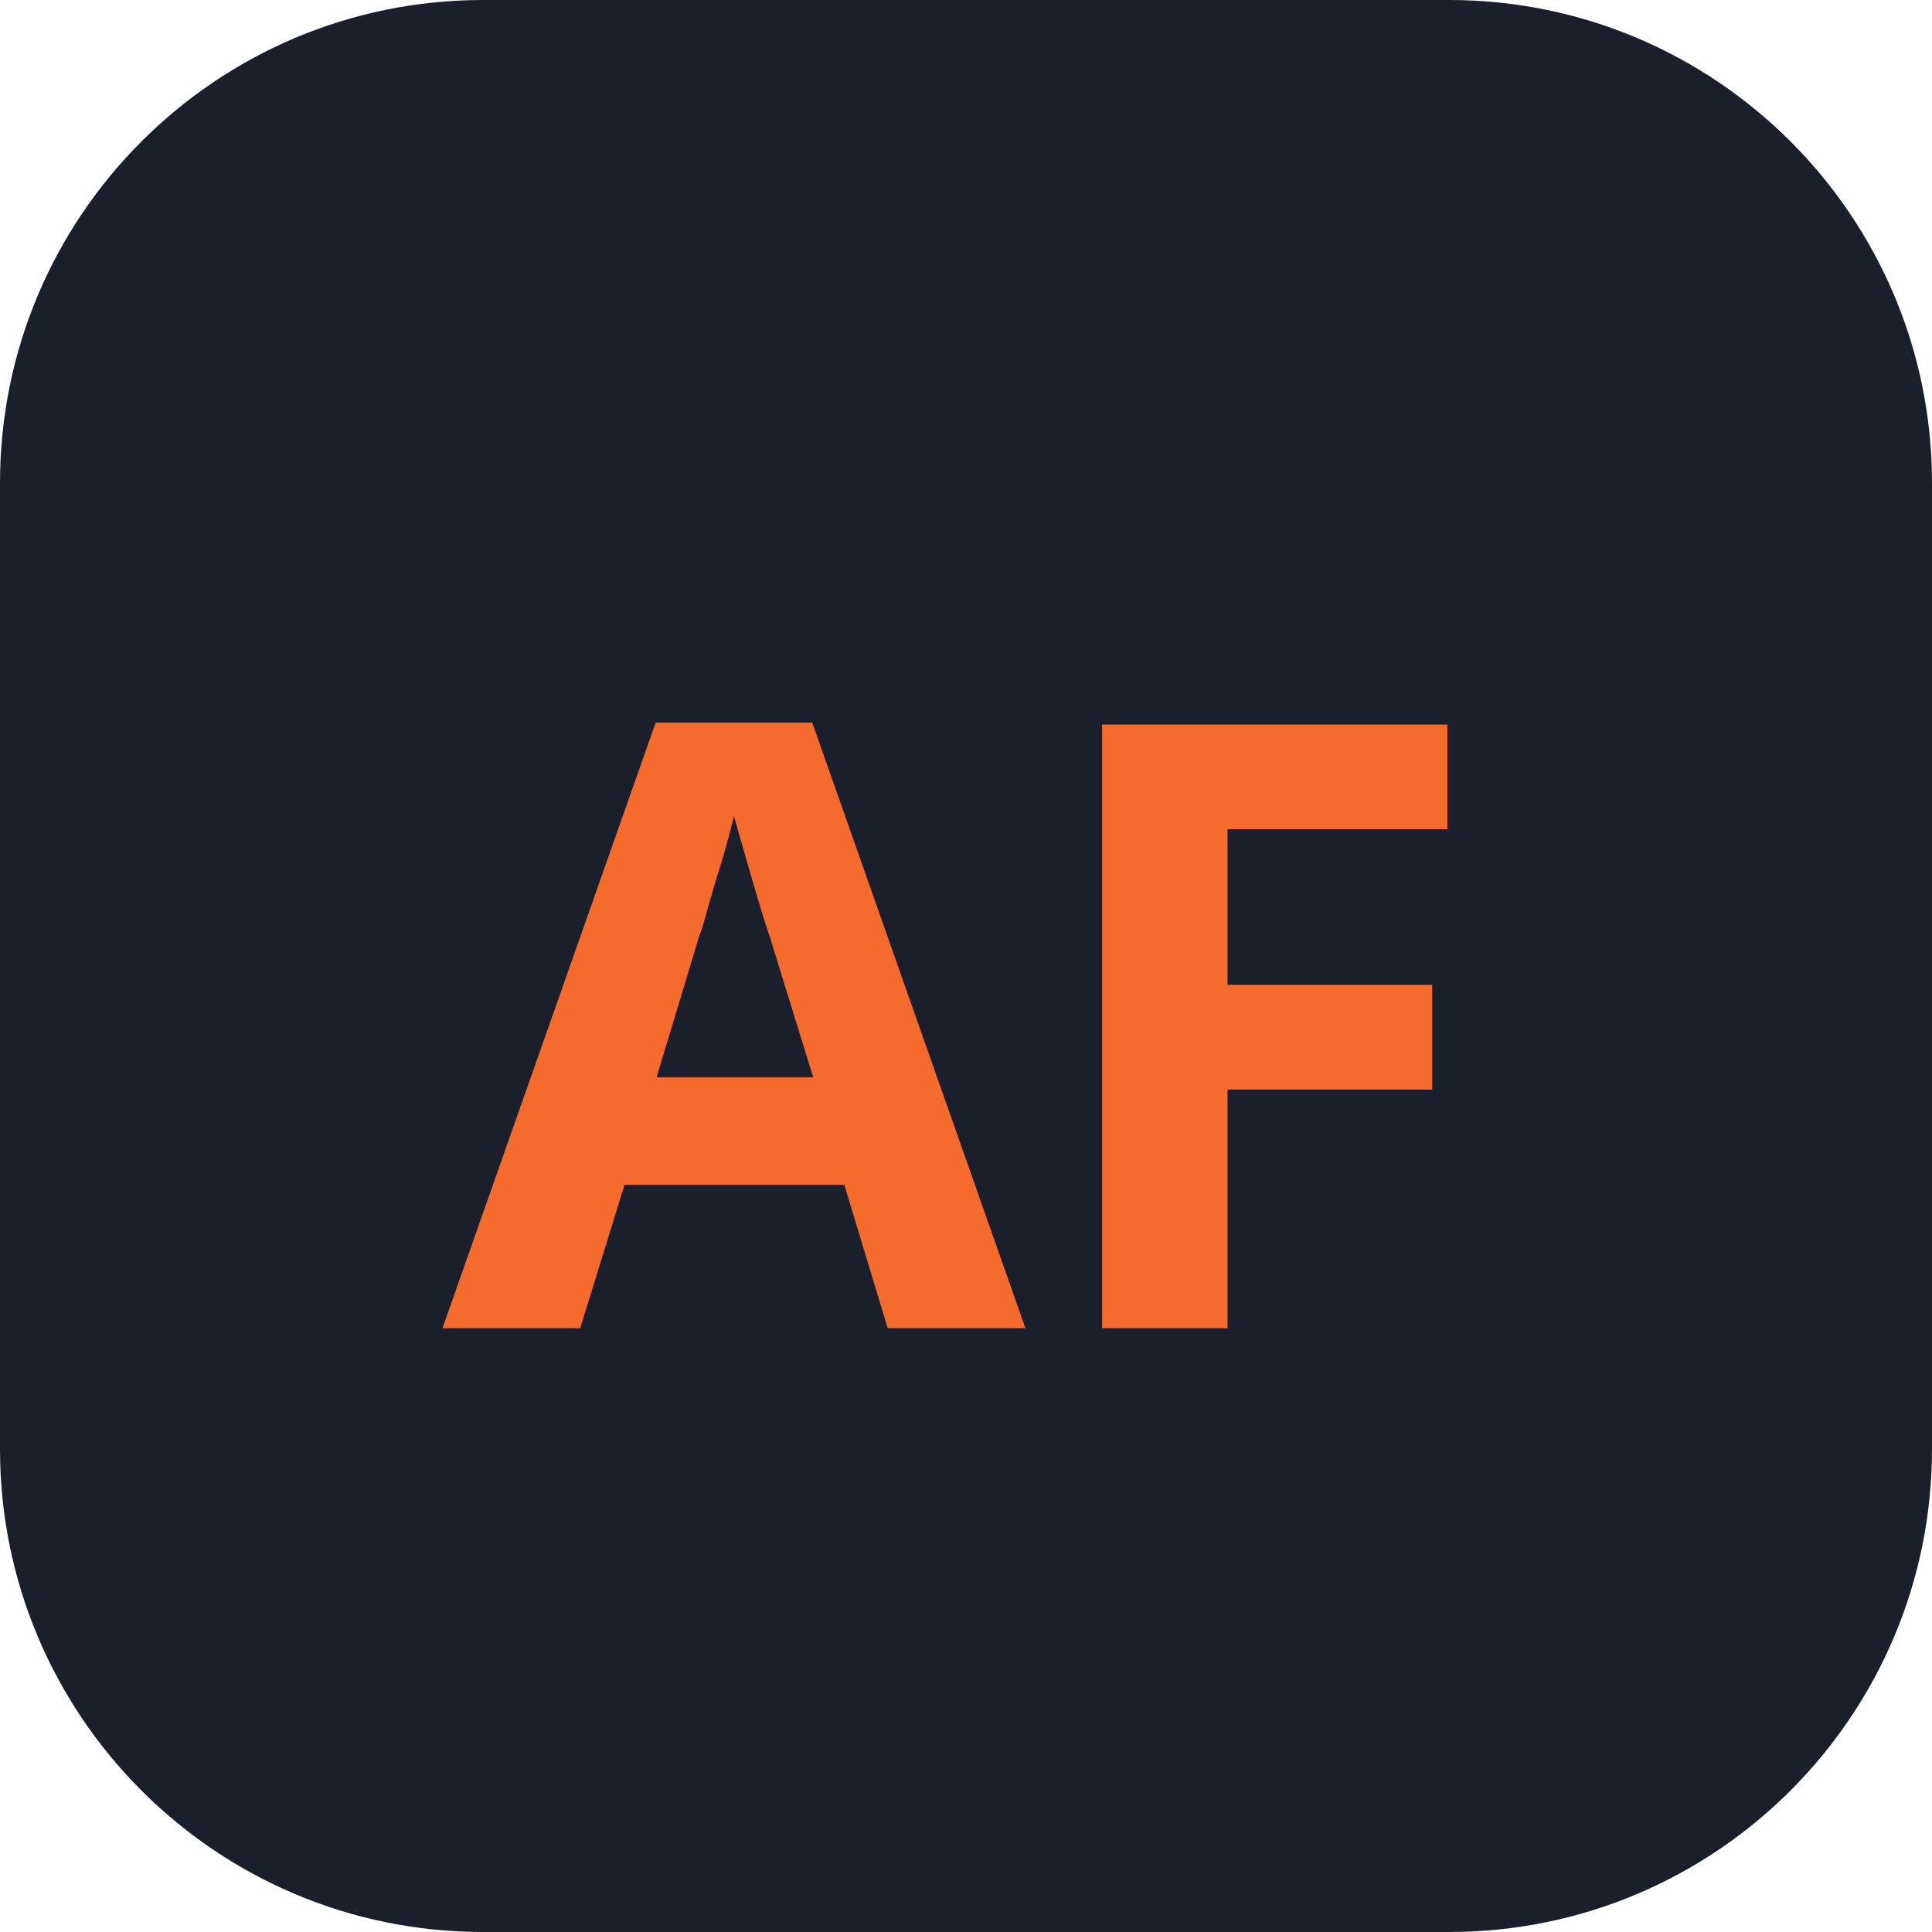
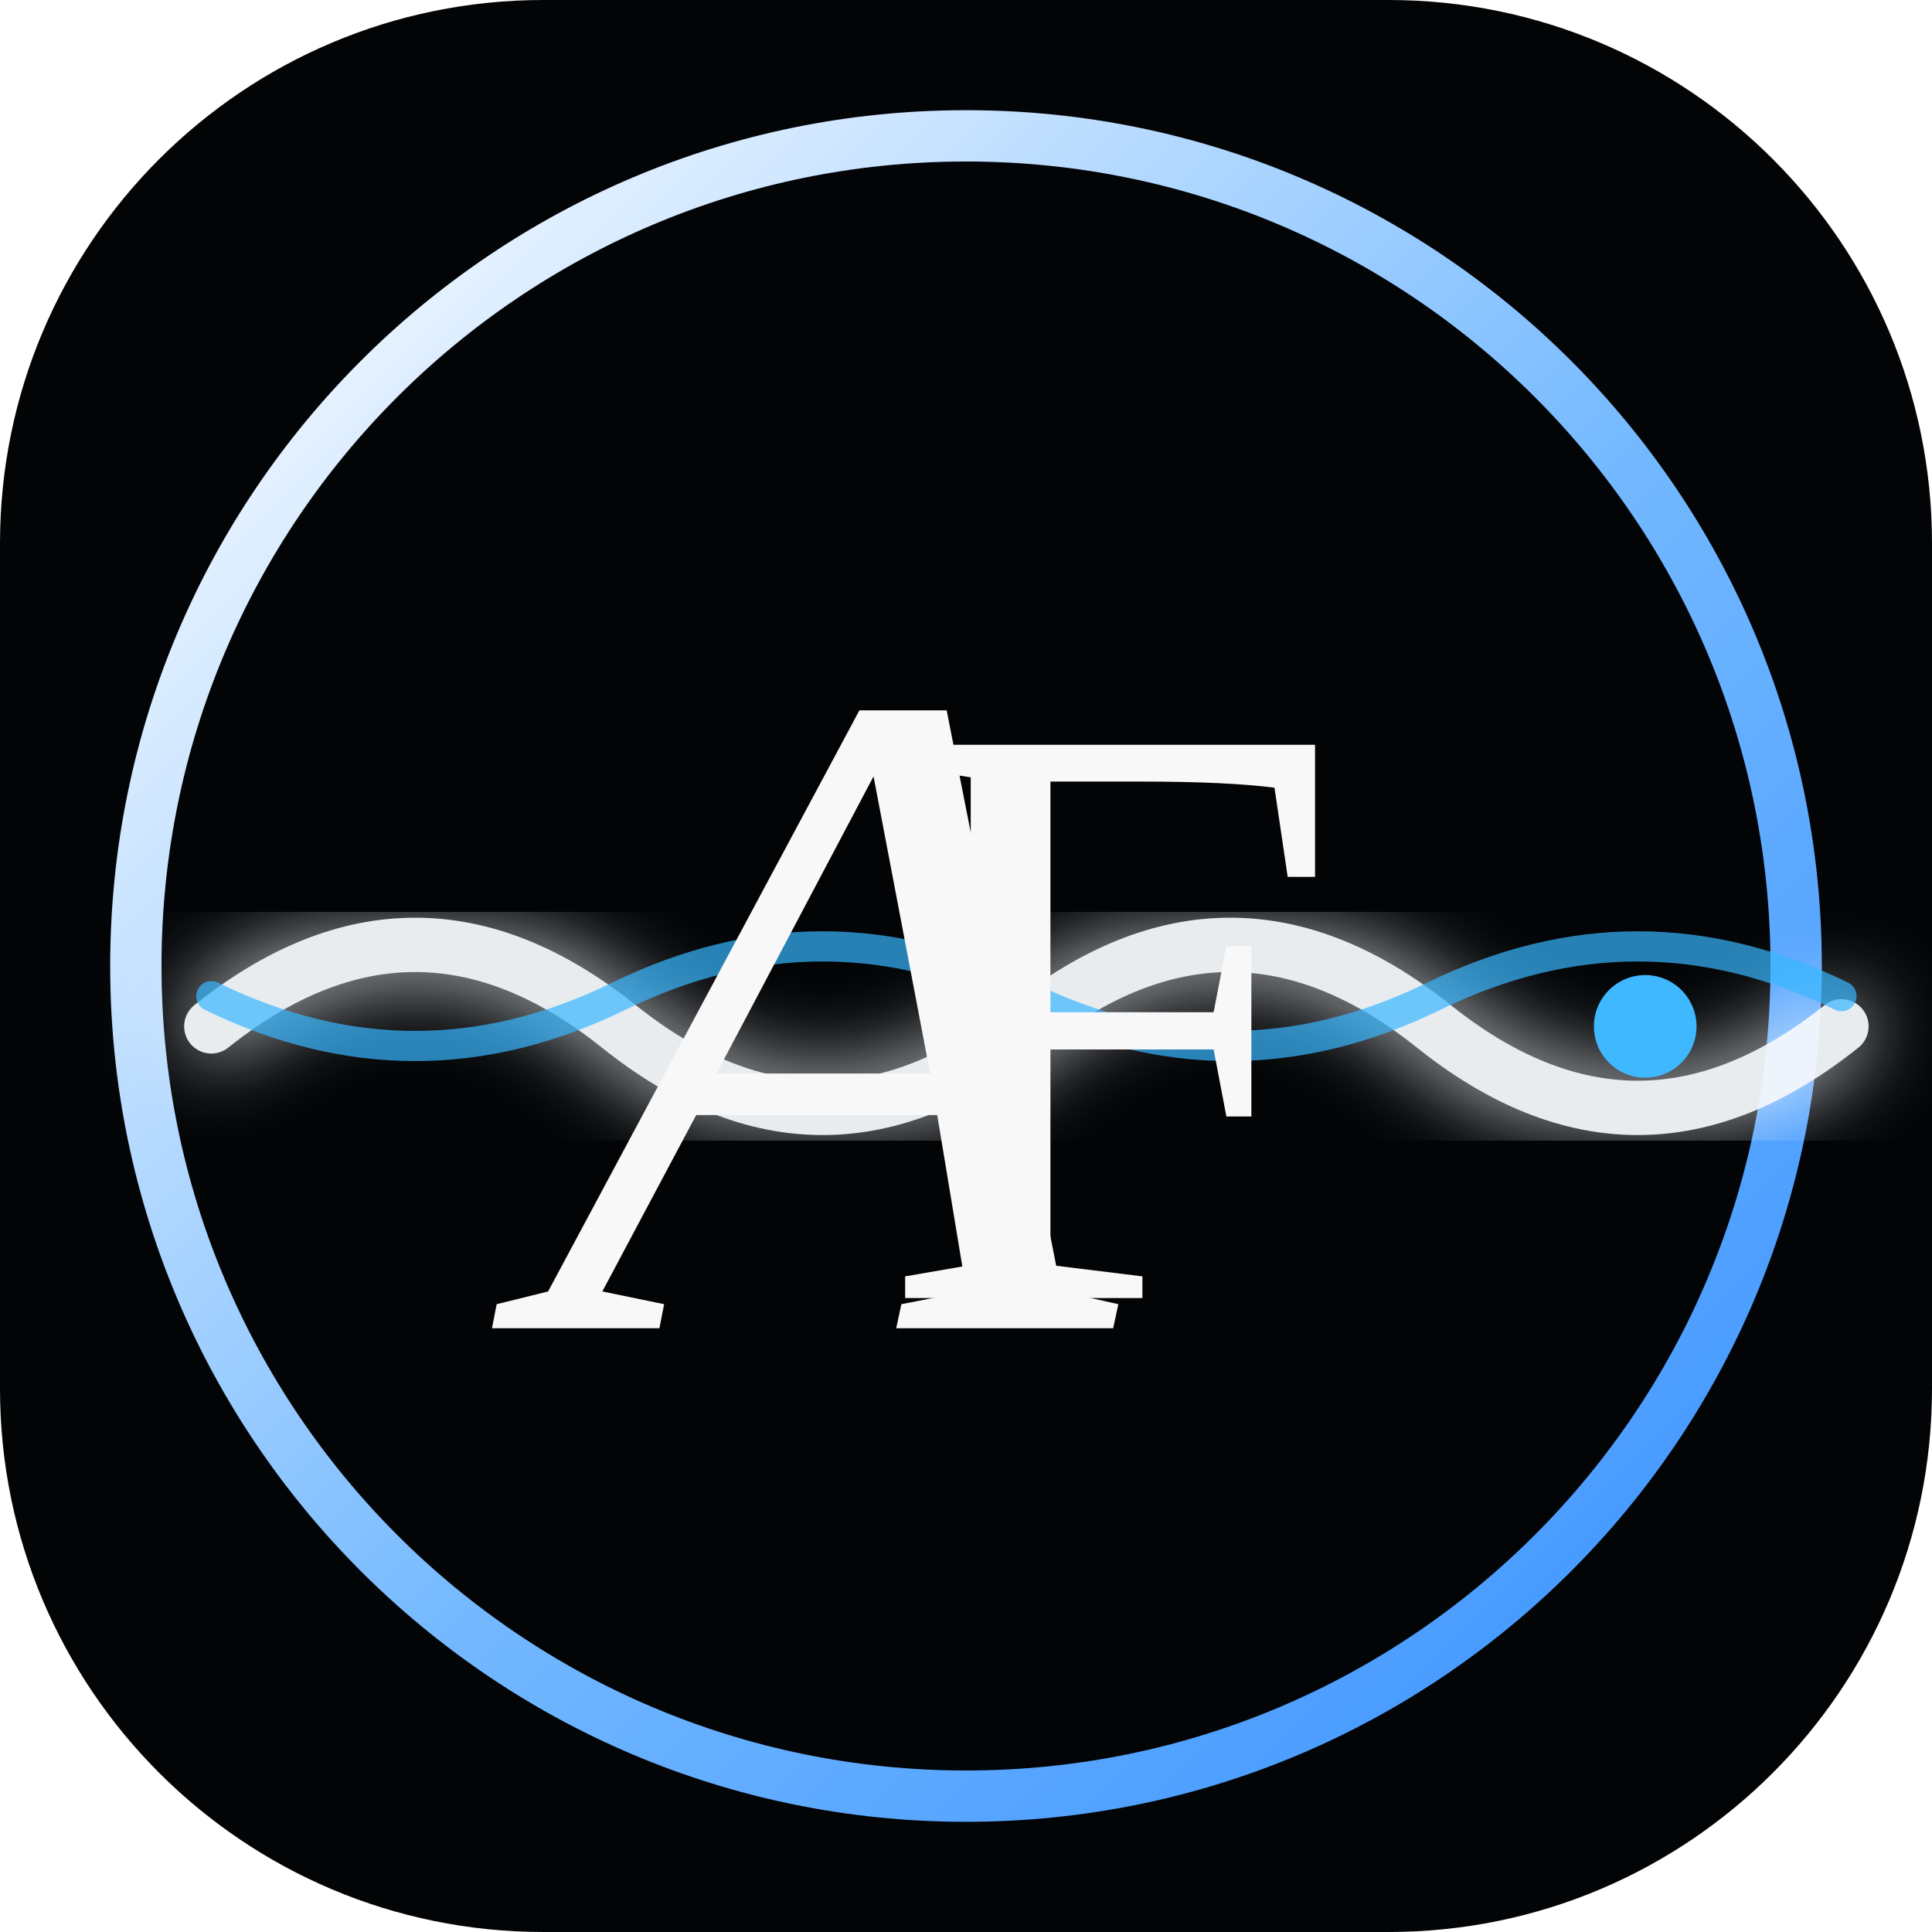
- <svg xmlns="http://www.w3.org/2000/svg" viewBox="0 0 32 32">
-   <rect width="32" height="32" rx="8" fill="#1a1f2b" />
-   <text x="16" y="22" text-anchor="middle" font-family="'Space Grotesk',sans-serif" font-weight="700" font-size="14" fill="#f56a2d">AF</text>
+ <svg xmlns="http://www.w3.org/2000/svg" viewBox="0 0 64 64" role="img" aria-label="AF logo favicon">
+   <defs>
+     <linearGradient id="ring" x1="8" y1="8" x2="56" y2="56" gradientUnits="userSpaceOnUse">
+       <stop offset="0" stop-color="#f8fbff" />
+       <stop offset="0.55" stop-color="#74b9ff" />
+       <stop offset="1" stop-color="#3f95ff" />
+     </linearGradient>
+     <filter id="soft-glow" x="-20%" y="-20%" width="140%" height="140%">
+       <feGaussianBlur stdDeviation="1.4" result="blur" />
+       <feMerge>
+         <feMergeNode in="blur" />
+         <feMergeNode in="SourceGraphic" />
+       </feMerge>
+     </filter>
+   </defs>
+   <rect width="64" height="64" rx="18" fill="#020406" />
+   <circle cx="32" cy="32" r="27.5" fill="#020406" stroke="url(#ring)" stroke-width="1.7" />
+   <path d="M7 34c4.5-3.6 9-3.6 13.5 0s9 3.6 13.5 0 9-3.6 13.5 0 9 3.6 13.5 0" fill="none" stroke="#f5f8fb" stroke-width="1.8" stroke-linecap="round" filter="url(#soft-glow)" opacity="0.95" />
+   <path d="M7 33c4.5 2.2 9 2.2 13.5 0s9-2.2 13.5 0 9 2.2 13.5 0 9-2.2 13.5 0" fill="none" stroke="#37b6ff" stroke-width="1" stroke-linecap="round" opacity="0.7" />
+   <g fill="#f8f8f8">
+     <text x="18" y="44" font-family="Georgia, 'Times New Roman', serif" font-size="31" font-style="italic">A</text>
+     <text x="29" y="43" font-family="Georgia, 'Times New Roman', serif" font-size="28">F</text>
+   </g>
+   <circle cx="54.5" cy="34" r="1.7" fill="#3fb8ff" />
</svg>
